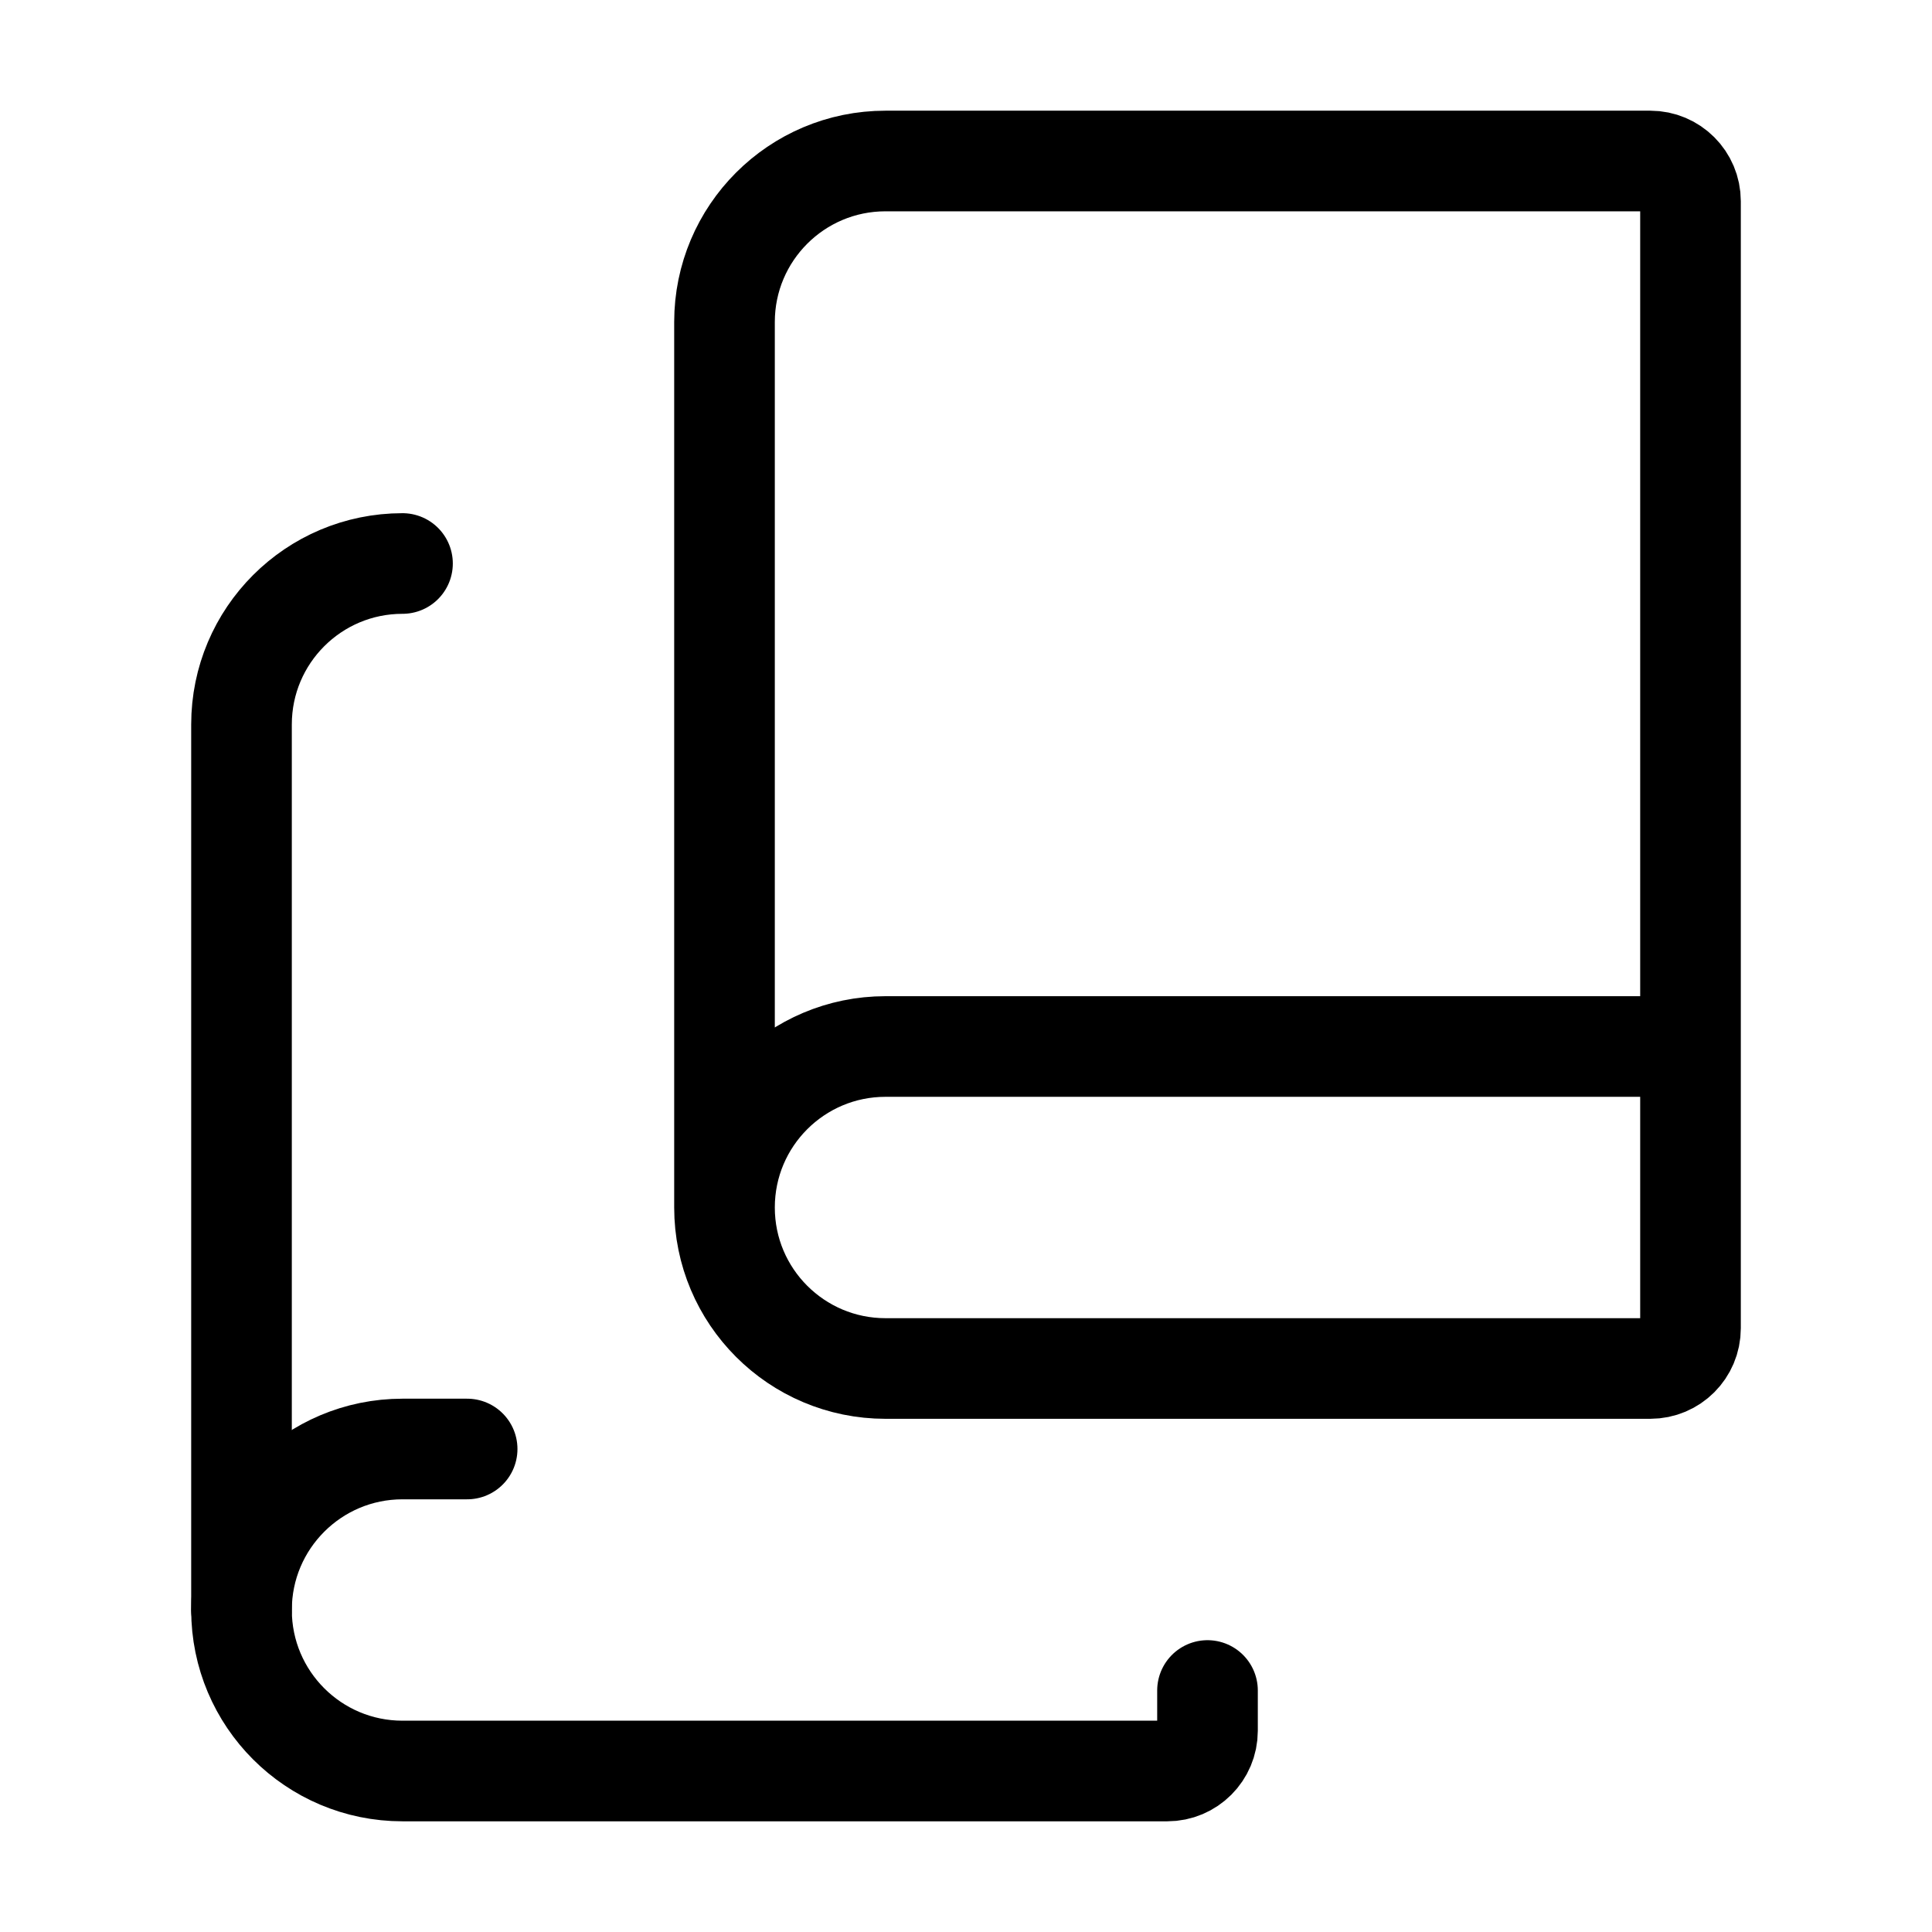
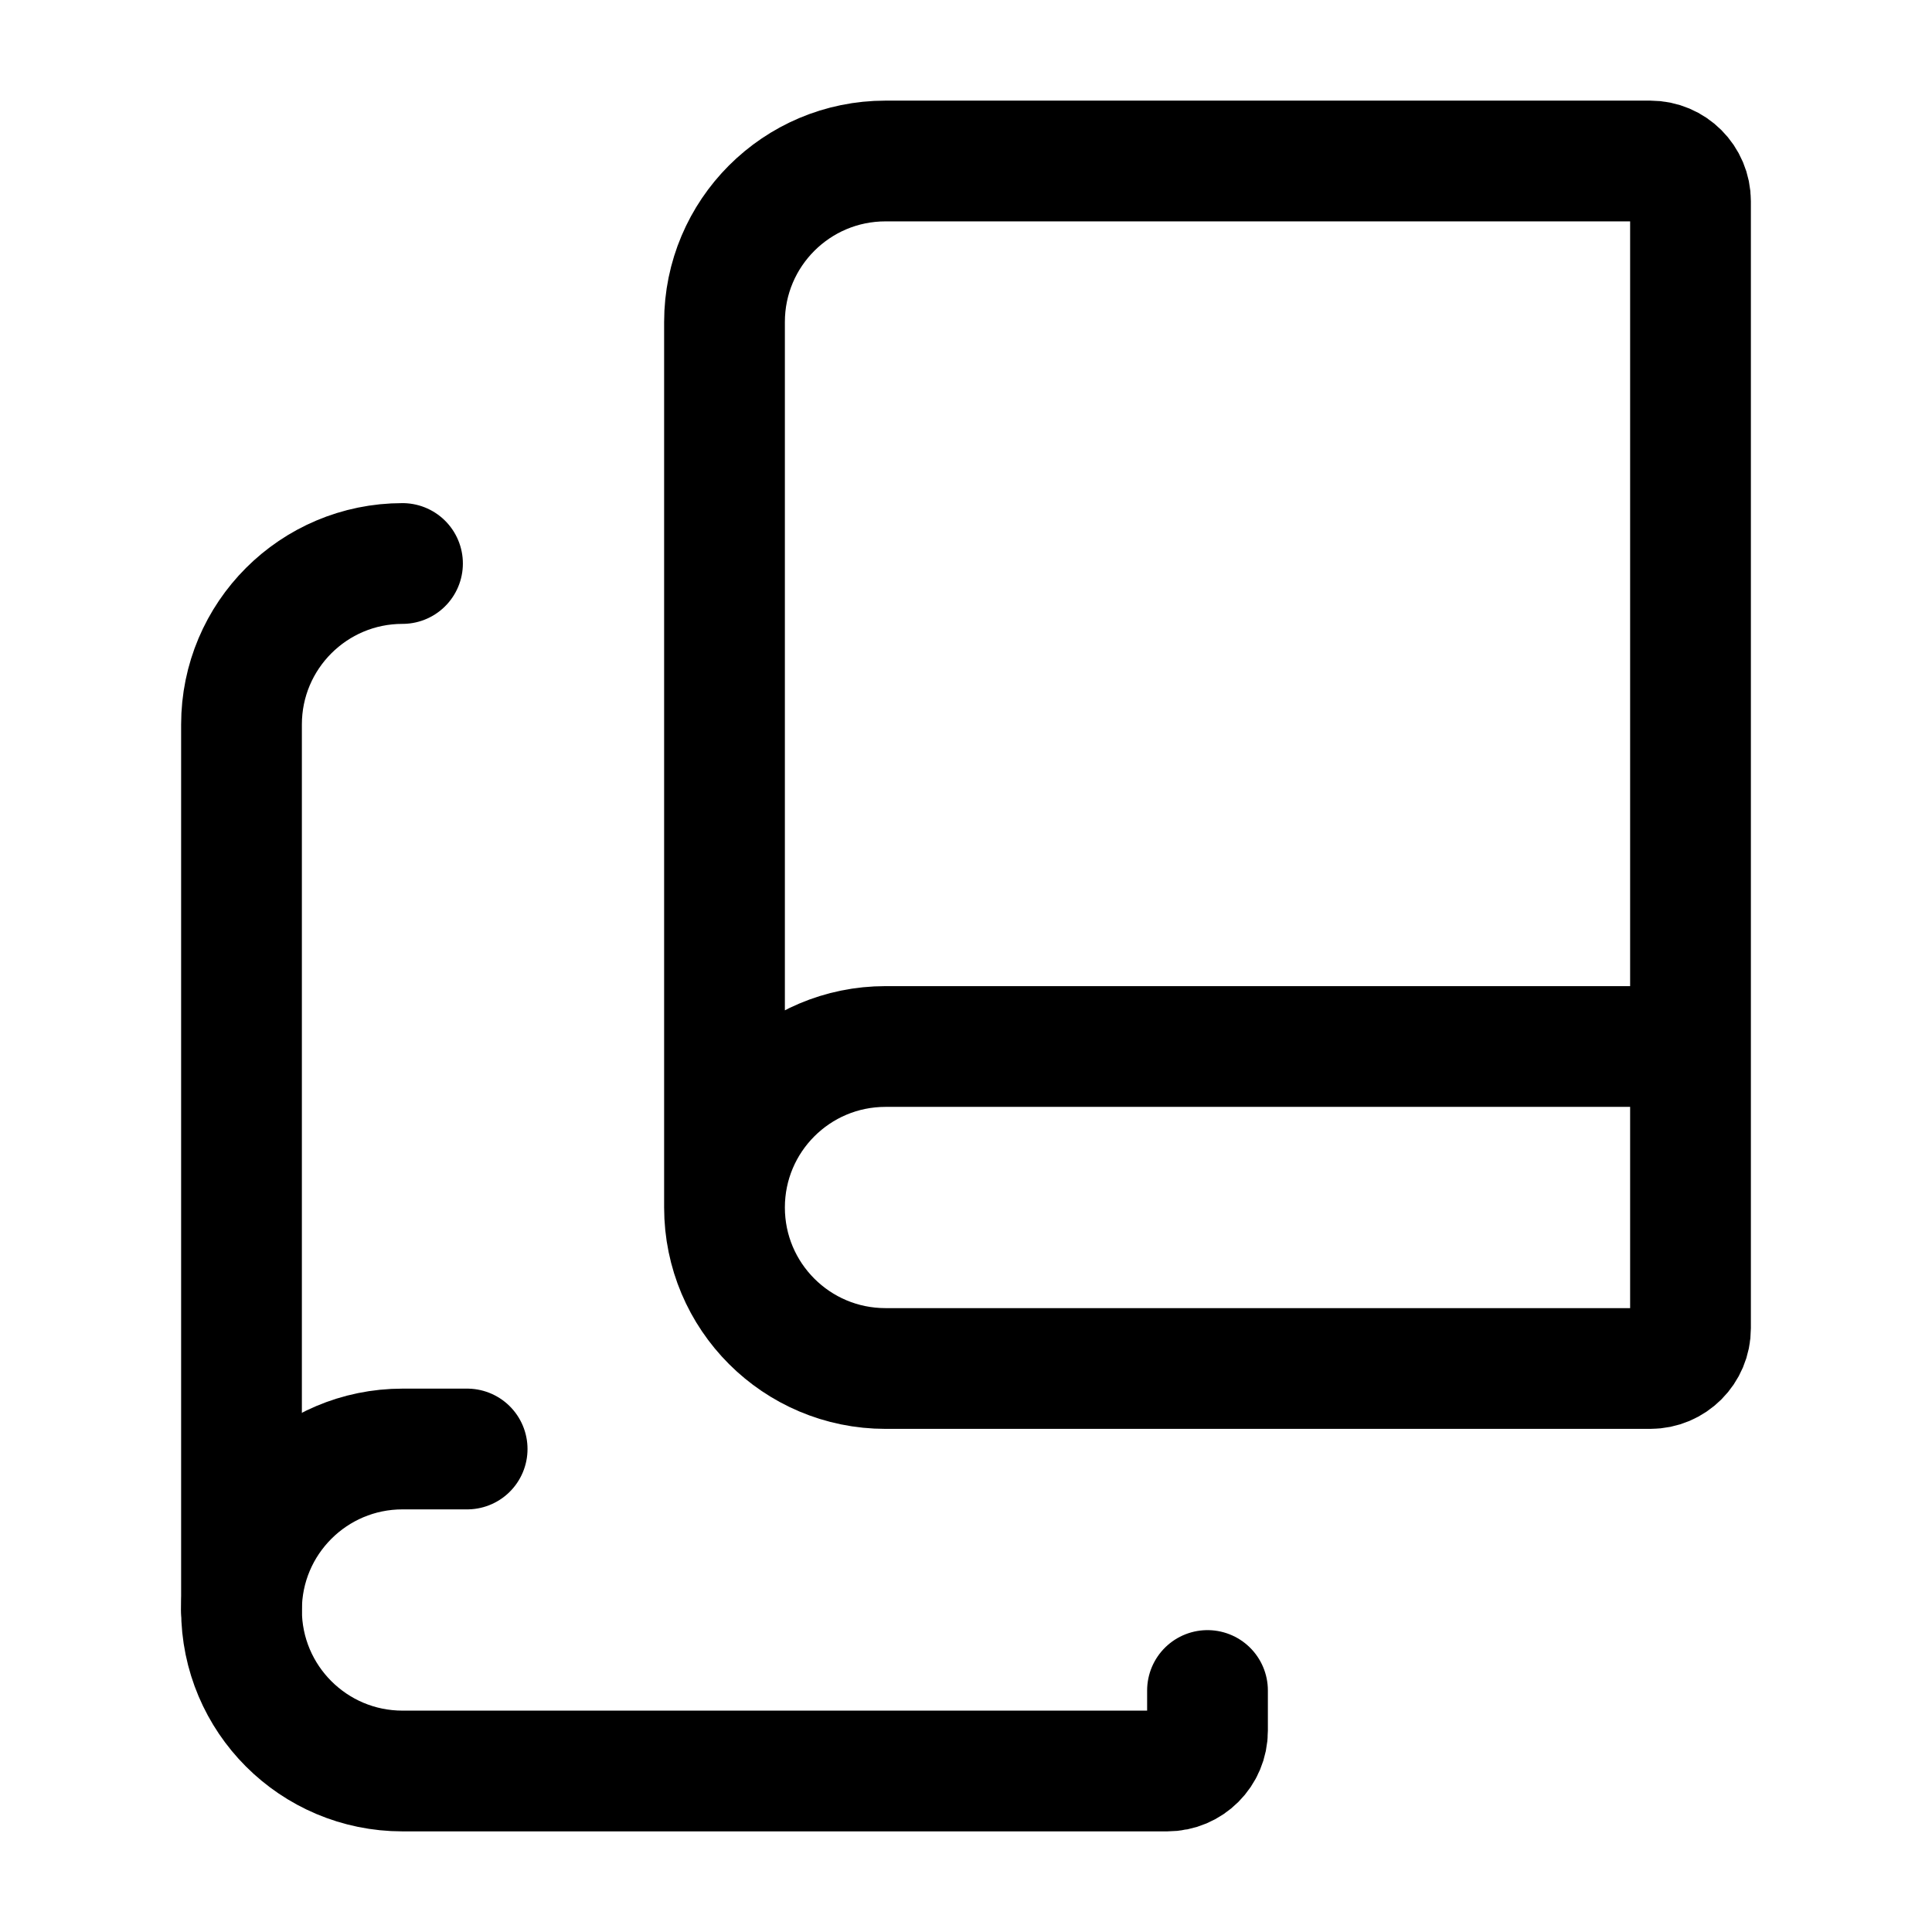
- <svg xmlns="http://www.w3.org/2000/svg" width="48" height="48" viewBox="0 0 24 24" fill="none" stroke="currentColor" stroke-width="1.25" stroke-linecap="round" stroke-linejoin="round" class="lucide lucide-book-copy-icon lucide-book-copy">
+ <svg xmlns="http://www.w3.org/2000/svg" width="48" height="48" viewBox="0 0 24 24" fill="none" stroke="currentColor" stroke-width="1.5" stroke-linecap="round" stroke-linejoin="round" class="lucide lucide-book-copy-icon lucide-book-copy">
  <path d="M5 7a2 2 0 0 0-2 2v11" />
  <path d="M5.803 18H5a2 2 0 0 0 0 4h9.5a.5.5 0 0 0 .5-.5V21" />
  <path d="M9 15V4a2 2 0 0 1 2-2h9.5a.5.5 0 0 1 .5.5v14a.5.5 0 0 1-.5.5H11a2 2 0 0 1 0-4h10" />
</svg>
